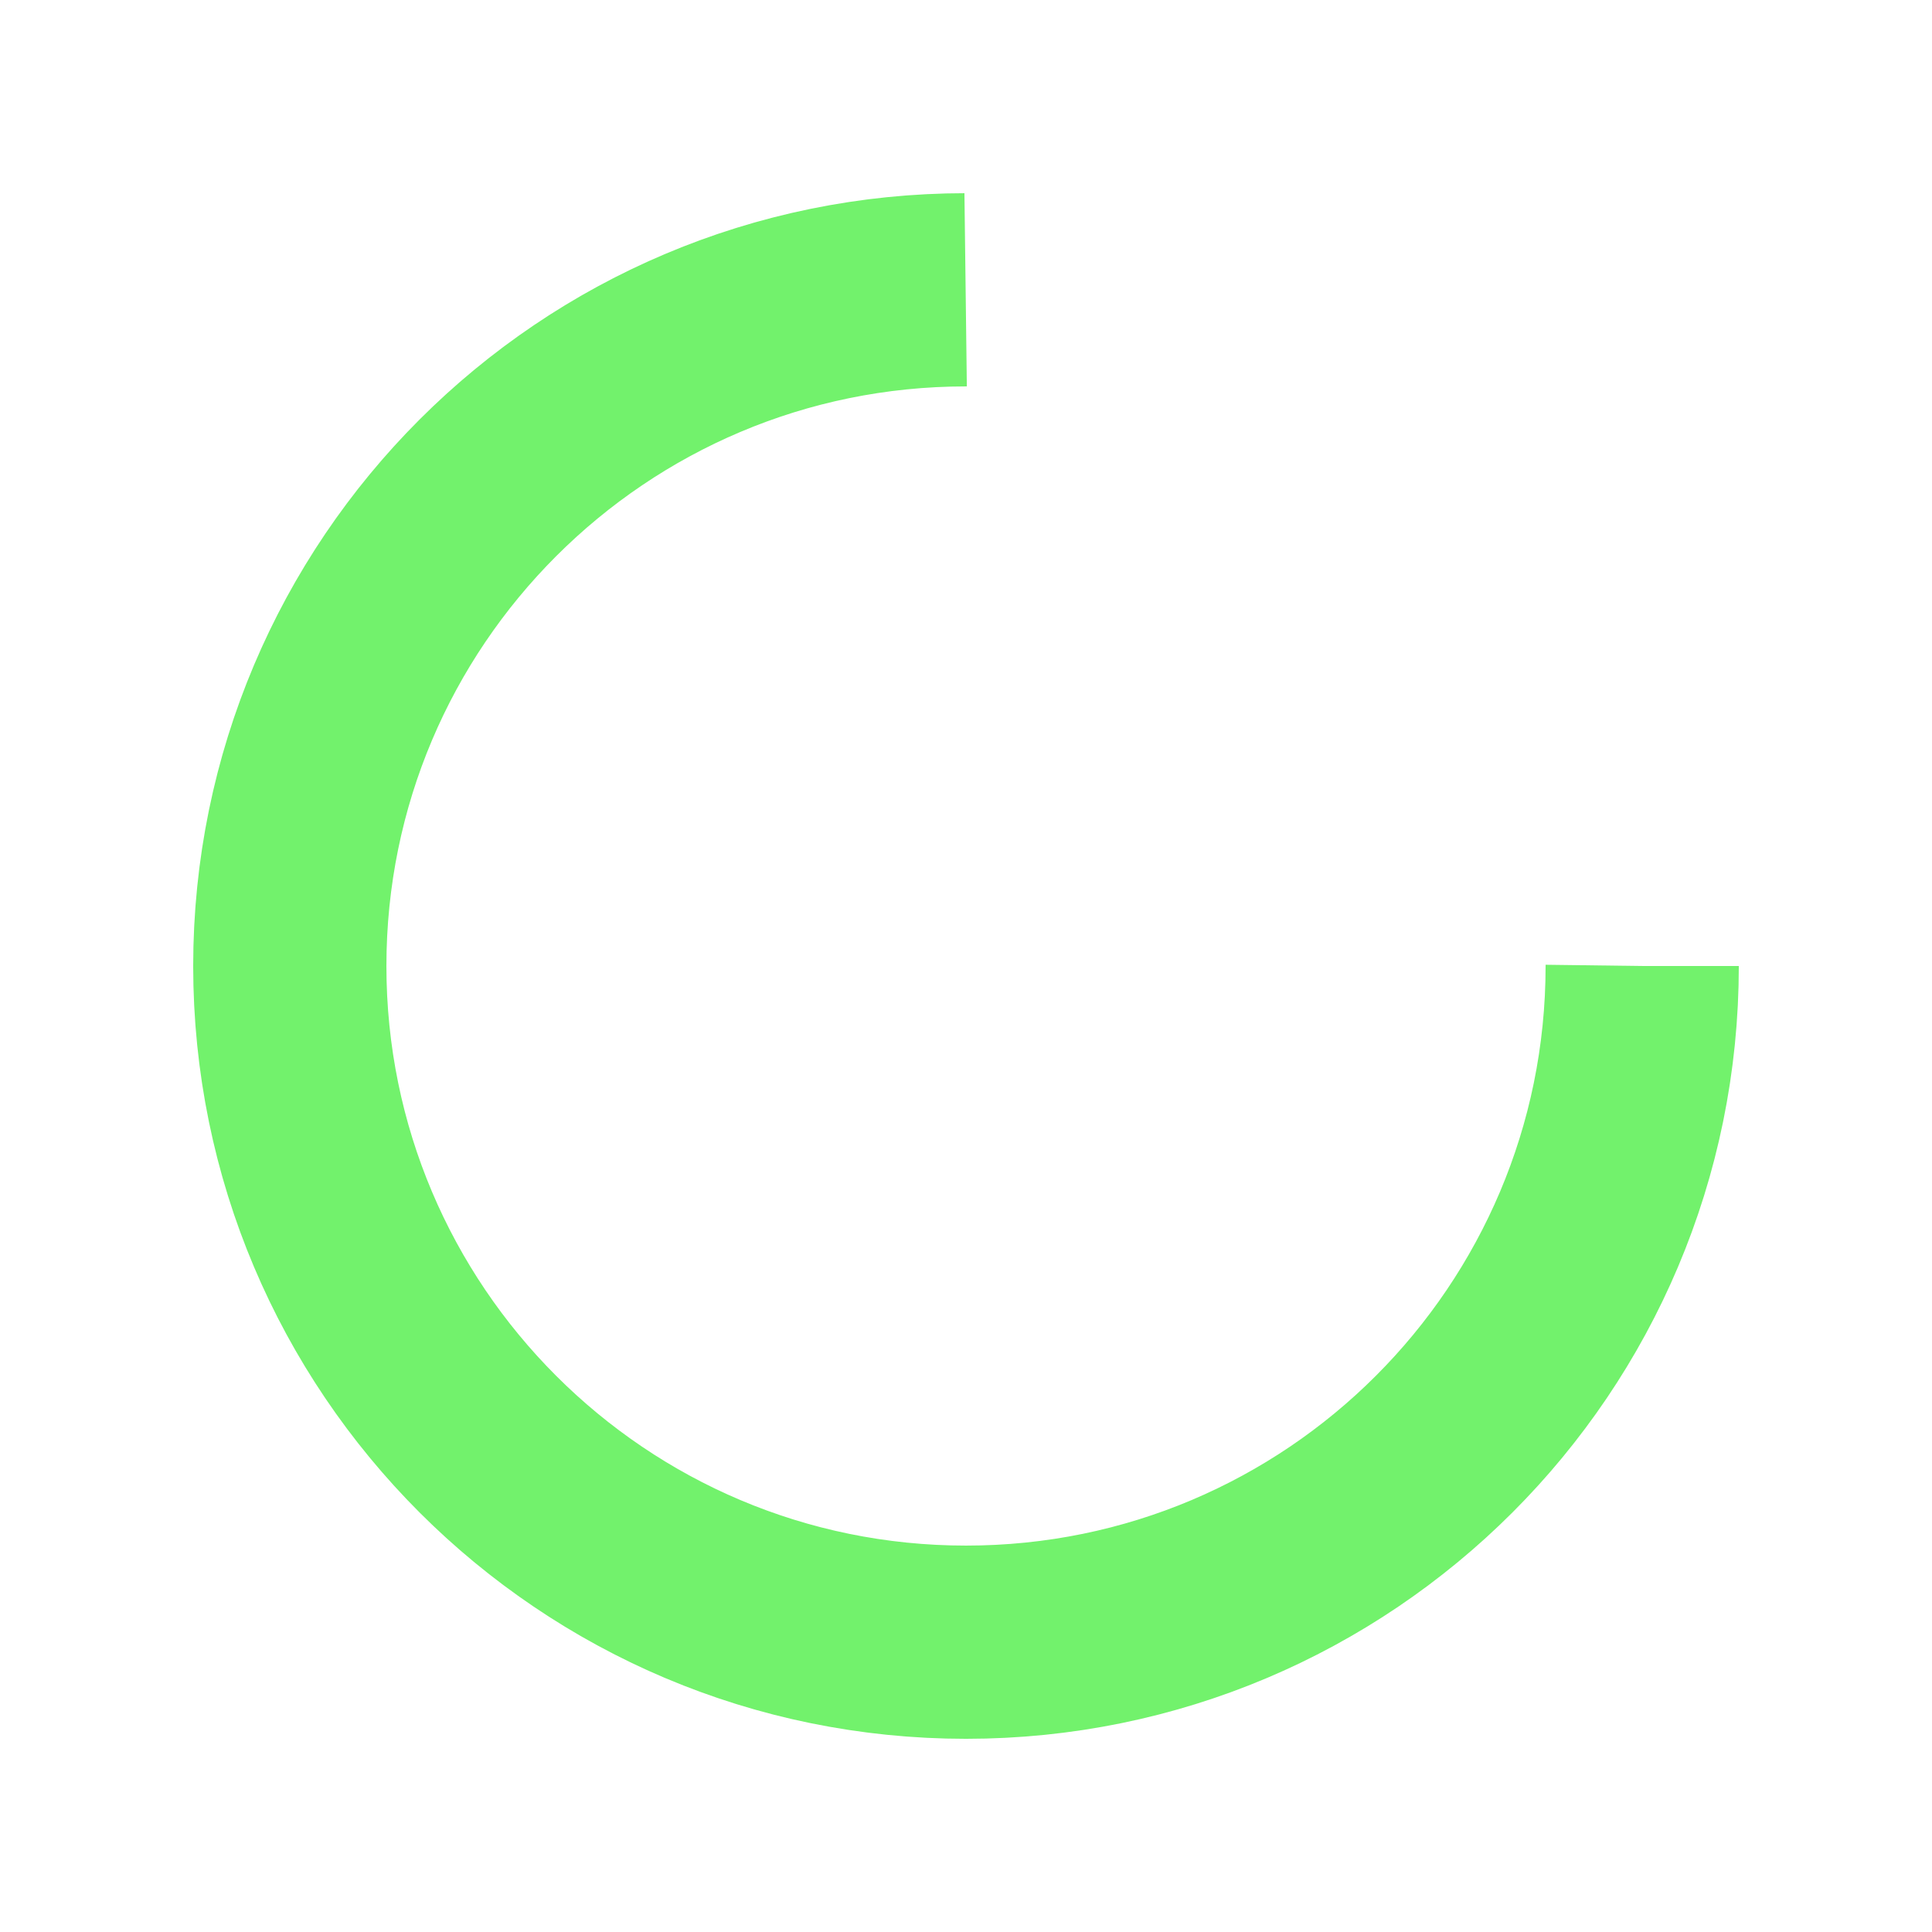
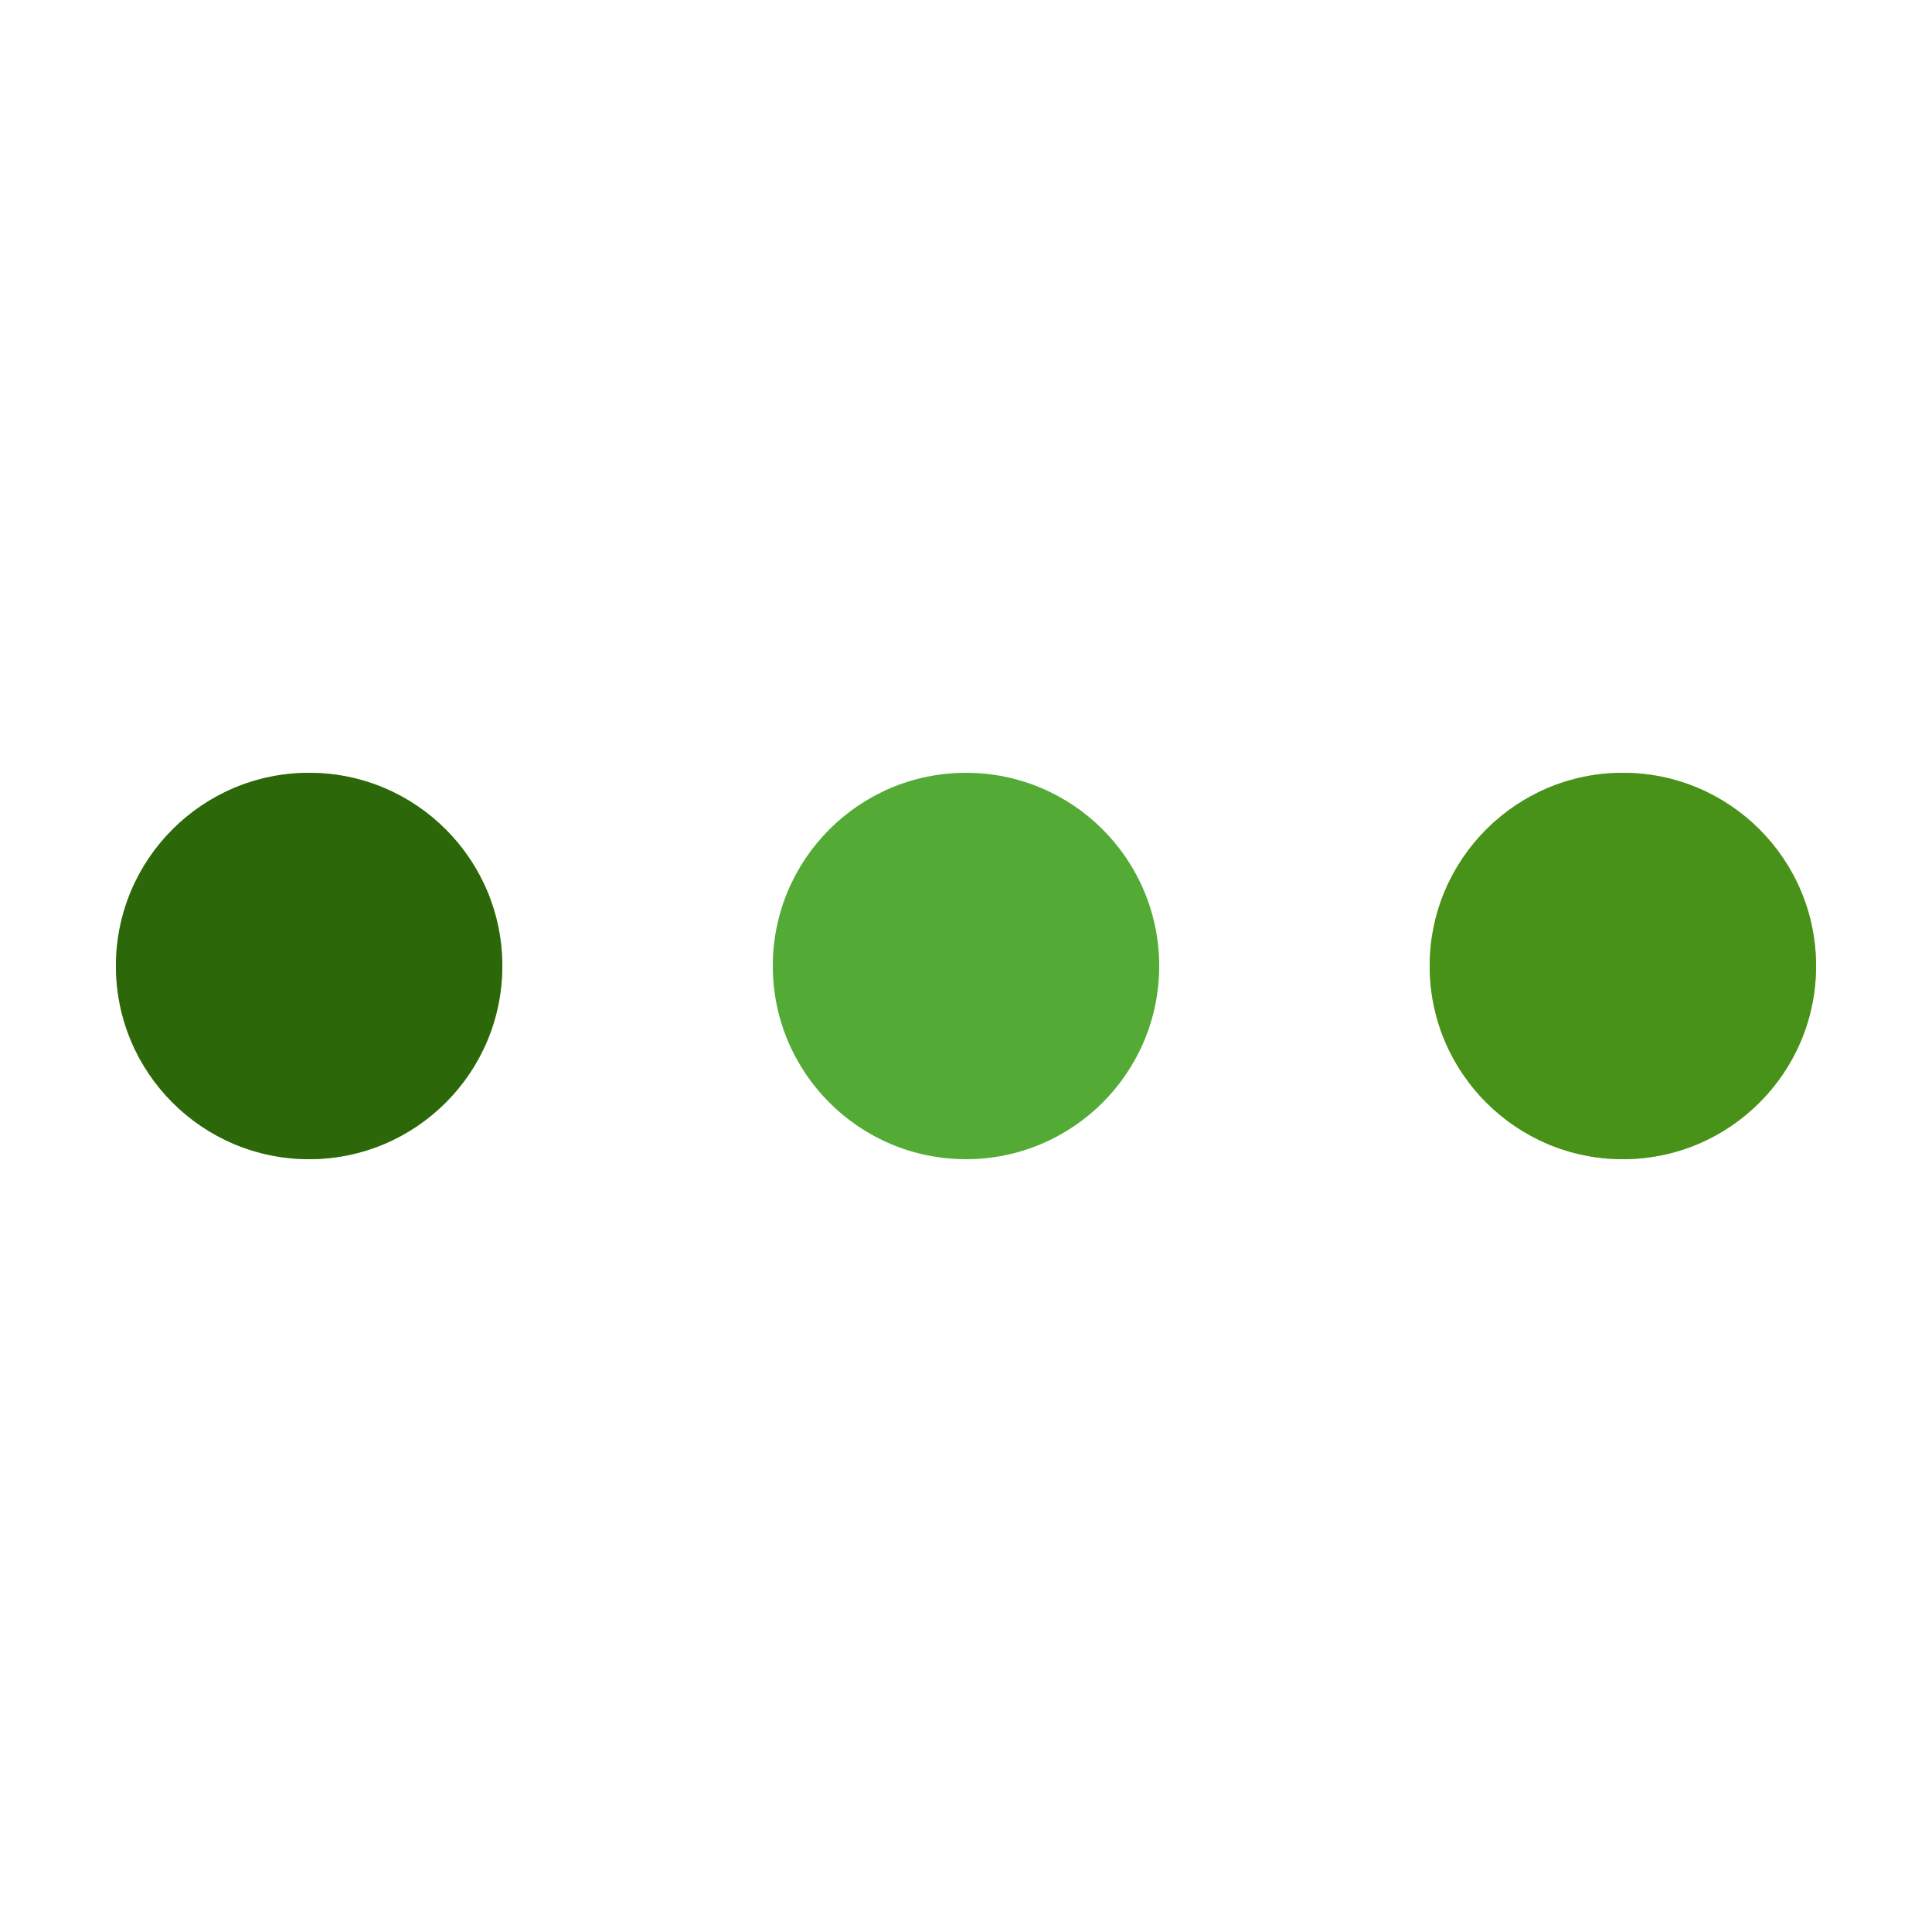
- <svg xmlns="http://www.w3.org/2000/svg" style="margin: auto; background: rgb(255, 255, 255); display: block; shape-rendering: auto;" width="200px" height="200px" viewBox="0 0 100 100" preserveAspectRatio="xMidYMid">
-   <circle cx="50" cy="50" fill="none" stroke="#72f26c" stroke-width="10" r="35" stroke-dasharray="164.934 56.978">
-     <animateTransform attributeName="transform" type="rotate" repeatCount="indefinite" dur="1s" values="0 50 50;360 50 50" keyTimes="0;1" />
+ <svg xmlns="http://www.w3.org/2000/svg" style="margin: auto; background: none; display: block; shape-rendering: auto;" width="200px" height="200px" viewBox="0 0 100 100" preserveAspectRatio="xMidYMid">
+   <circle cx="84" cy="50" r="10" fill="#91d45e">
+     <animate attributeName="r" repeatCount="indefinite" dur="0.301s" calcMode="spline" keyTimes="0;1" values="9;0" keySplines="0 0.5 0.5 1" begin="0s" />
+     <animate attributeName="fill" repeatCount="indefinite" dur="1.205s" calcMode="discrete" keyTimes="0;0.25;0.5;0.75;1" values="#91d45e;#2c670a;#49921a;#53ab35;#91d45e" begin="0s" />
+   </circle>
+   <circle cx="16" cy="50" r="10" fill="#91d45e">
+     <animate attributeName="r" repeatCount="indefinite" dur="1.205s" calcMode="spline" keyTimes="0;0.25;0.5;0.75;1" values="0;0;9;9;9" keySplines="0 0.5 0.5 1;0 0.5 0.5 1;0 0.5 0.5 1;0 0.5 0.5 1" begin="0s" />
+     <animate attributeName="cx" repeatCount="indefinite" dur="1.205s" calcMode="spline" keyTimes="0;0.25;0.5;0.75;1" values="16;16;16;50;84" keySplines="0 0.5 0.5 1;0 0.5 0.5 1;0 0.5 0.5 1;0 0.5 0.5 1" begin="0s" />
+   </circle>
+   <circle cx="50" cy="50" r="10" fill="#53ab35">
+     <animate attributeName="r" repeatCount="indefinite" dur="1.205s" calcMode="spline" keyTimes="0;0.25;0.5;0.75;1" values="0;0;9;9;9" keySplines="0 0.5 0.5 1;0 0.5 0.5 1;0 0.5 0.5 1;0 0.5 0.5 1" begin="-0.301s" />
+     <animate attributeName="cx" repeatCount="indefinite" dur="1.205s" calcMode="spline" keyTimes="0;0.25;0.5;0.75;1" values="16;16;16;50;84" keySplines="0 0.5 0.5 1;0 0.5 0.5 1;0 0.5 0.5 1;0 0.5 0.5 1" begin="-0.301s" />
+   </circle>
+   <circle cx="84" cy="50" r="10" fill="#49921a">
+     <animate attributeName="r" repeatCount="indefinite" dur="1.205s" calcMode="spline" keyTimes="0;0.25;0.5;0.75;1" values="0;0;9;9;9" keySplines="0 0.5 0.5 1;0 0.5 0.5 1;0 0.5 0.5 1;0 0.5 0.5 1" begin="-0.602s" />
+     <animate attributeName="cx" repeatCount="indefinite" dur="1.205s" calcMode="spline" keyTimes="0;0.25;0.5;0.75;1" values="16;16;16;50;84" keySplines="0 0.5 0.5 1;0 0.5 0.5 1;0 0.5 0.5 1;0 0.5 0.5 1" begin="-0.602s" />
+   </circle>
+   <circle cx="16" cy="50" r="10" fill="#2c670a">
+     <animate attributeName="r" repeatCount="indefinite" dur="1.205s" calcMode="spline" keyTimes="0;0.25;0.5;0.75;1" values="0;0;9;9;9" keySplines="0 0.5 0.5 1;0 0.5 0.5 1;0 0.5 0.5 1;0 0.5 0.5 1" begin="-0.904s" />
+     <animate attributeName="cx" repeatCount="indefinite" dur="1.205s" calcMode="spline" keyTimes="0;0.25;0.5;0.75;1" values="16;16;16;50;84" keySplines="0 0.5 0.5 1;0 0.5 0.5 1;0 0.5 0.5 1;0 0.5 0.5 1" begin="-0.904s" />
  </circle>
</svg>
